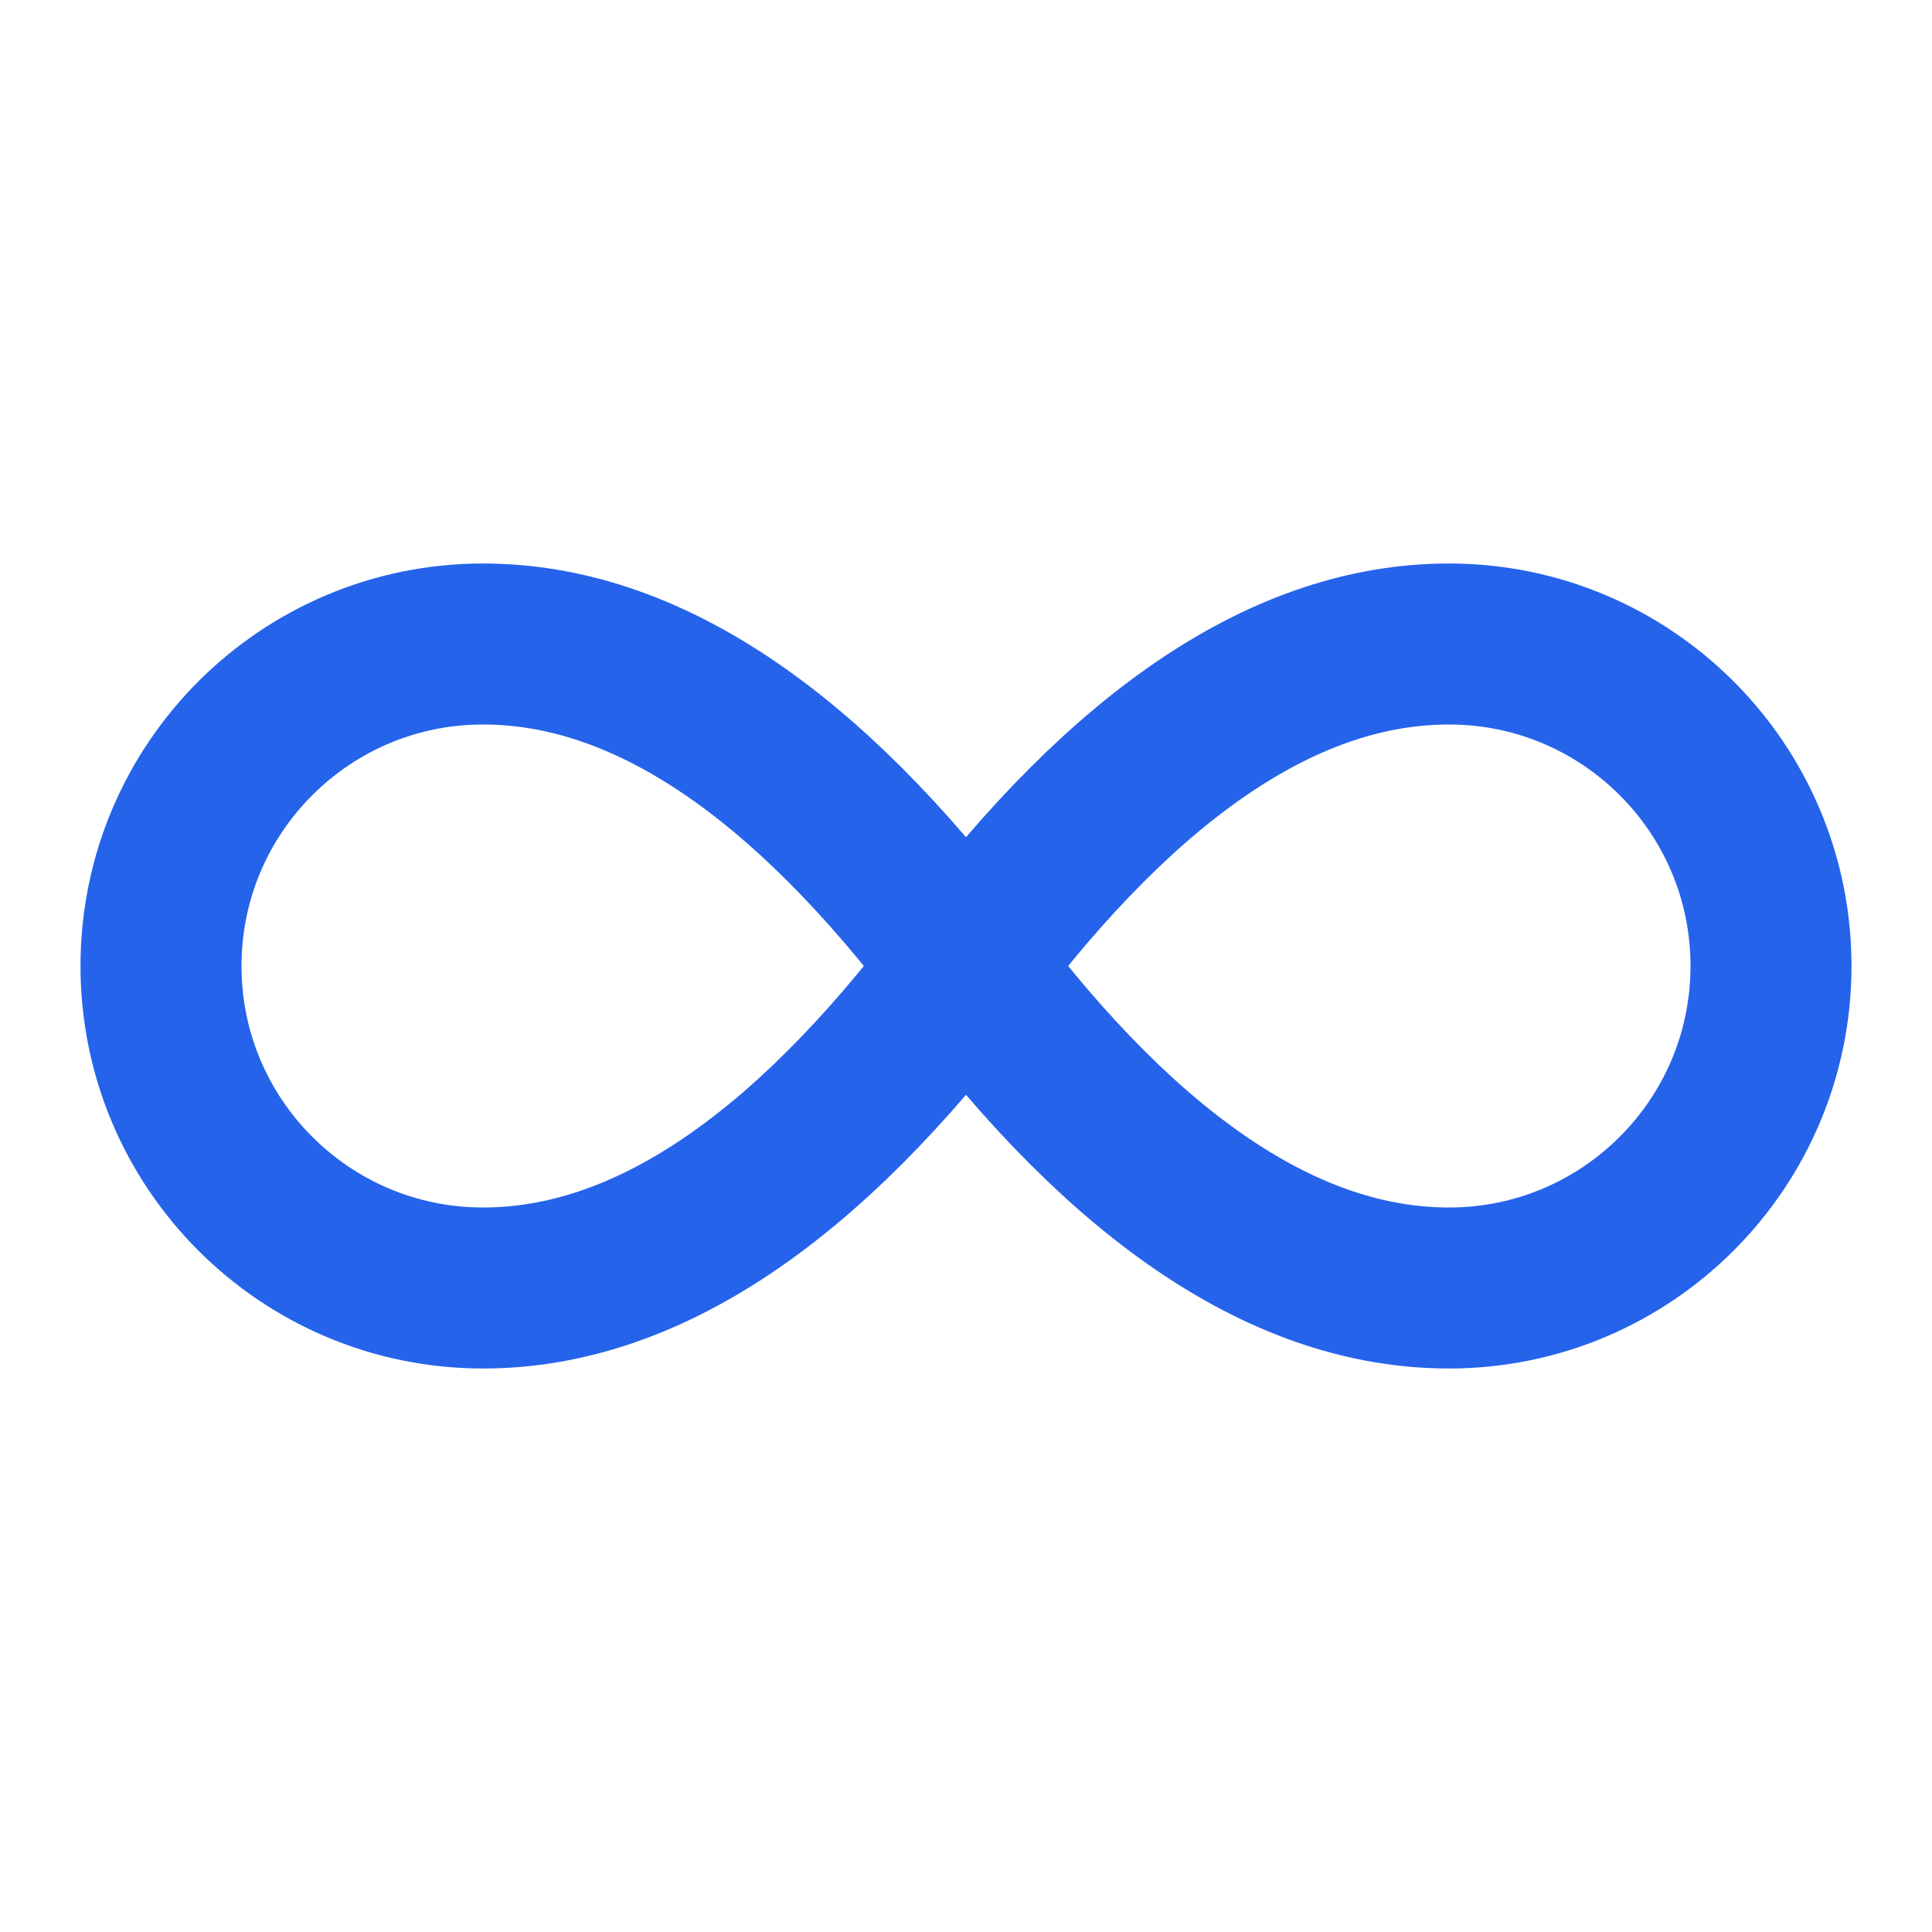
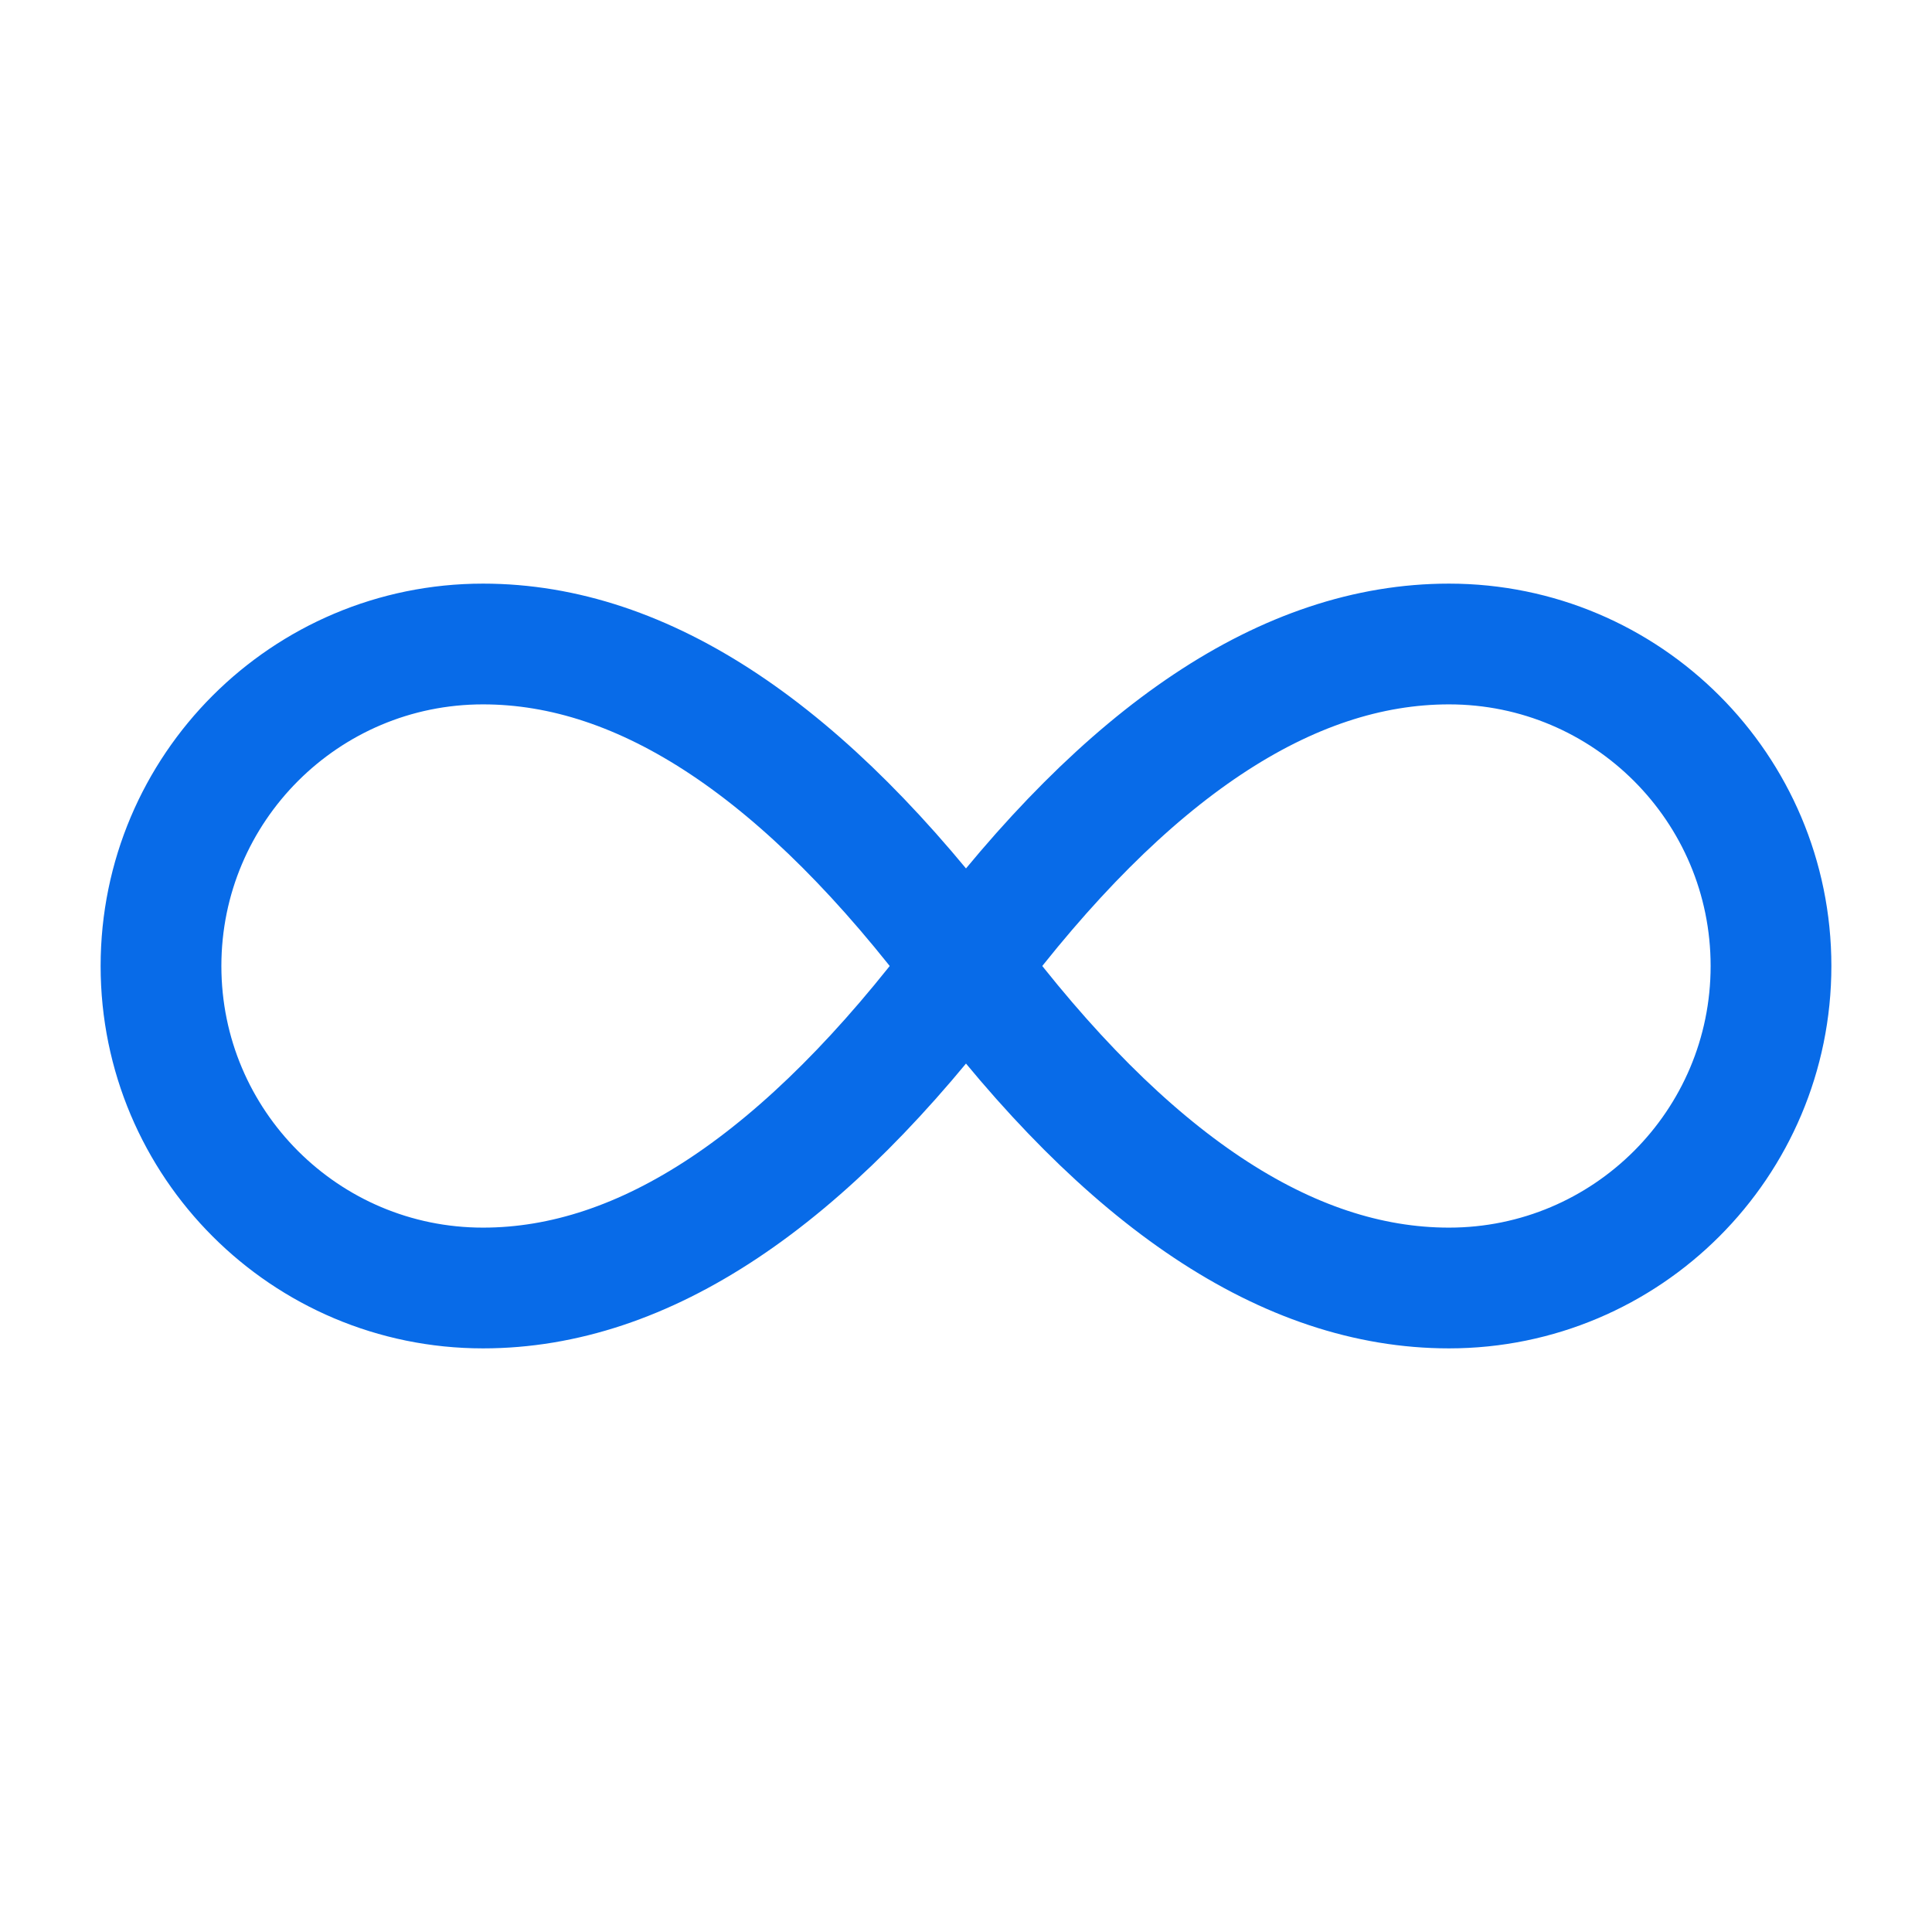
- <svg xmlns="http://www.w3.org/2000/svg" width="24" height="24" viewBox="0 0 24 24" fill="none" stroke="#2563EB" stroke-width="2" stroke-linecap="round" stroke-linejoin="round">
+ <svg xmlns="http://www.w3.org/2000/svg" width="24" height="24" viewBox="0 0 24 24" fill="none" stroke="#086BE8" stroke-width="1.5" stroke-linecap="round" stroke-linejoin="round" class="lucide lucide-infinity">
  <path d="M12 12c-2-2.67-4-4-6-4a4 4 0 1 0 0 8c2 0 4-1.33 6-4Zm0 0c2 2.67 4 4 6 4a4 4 0 0 0 0-8c-2 0-4 1.33-6 4Z" />
</svg>
